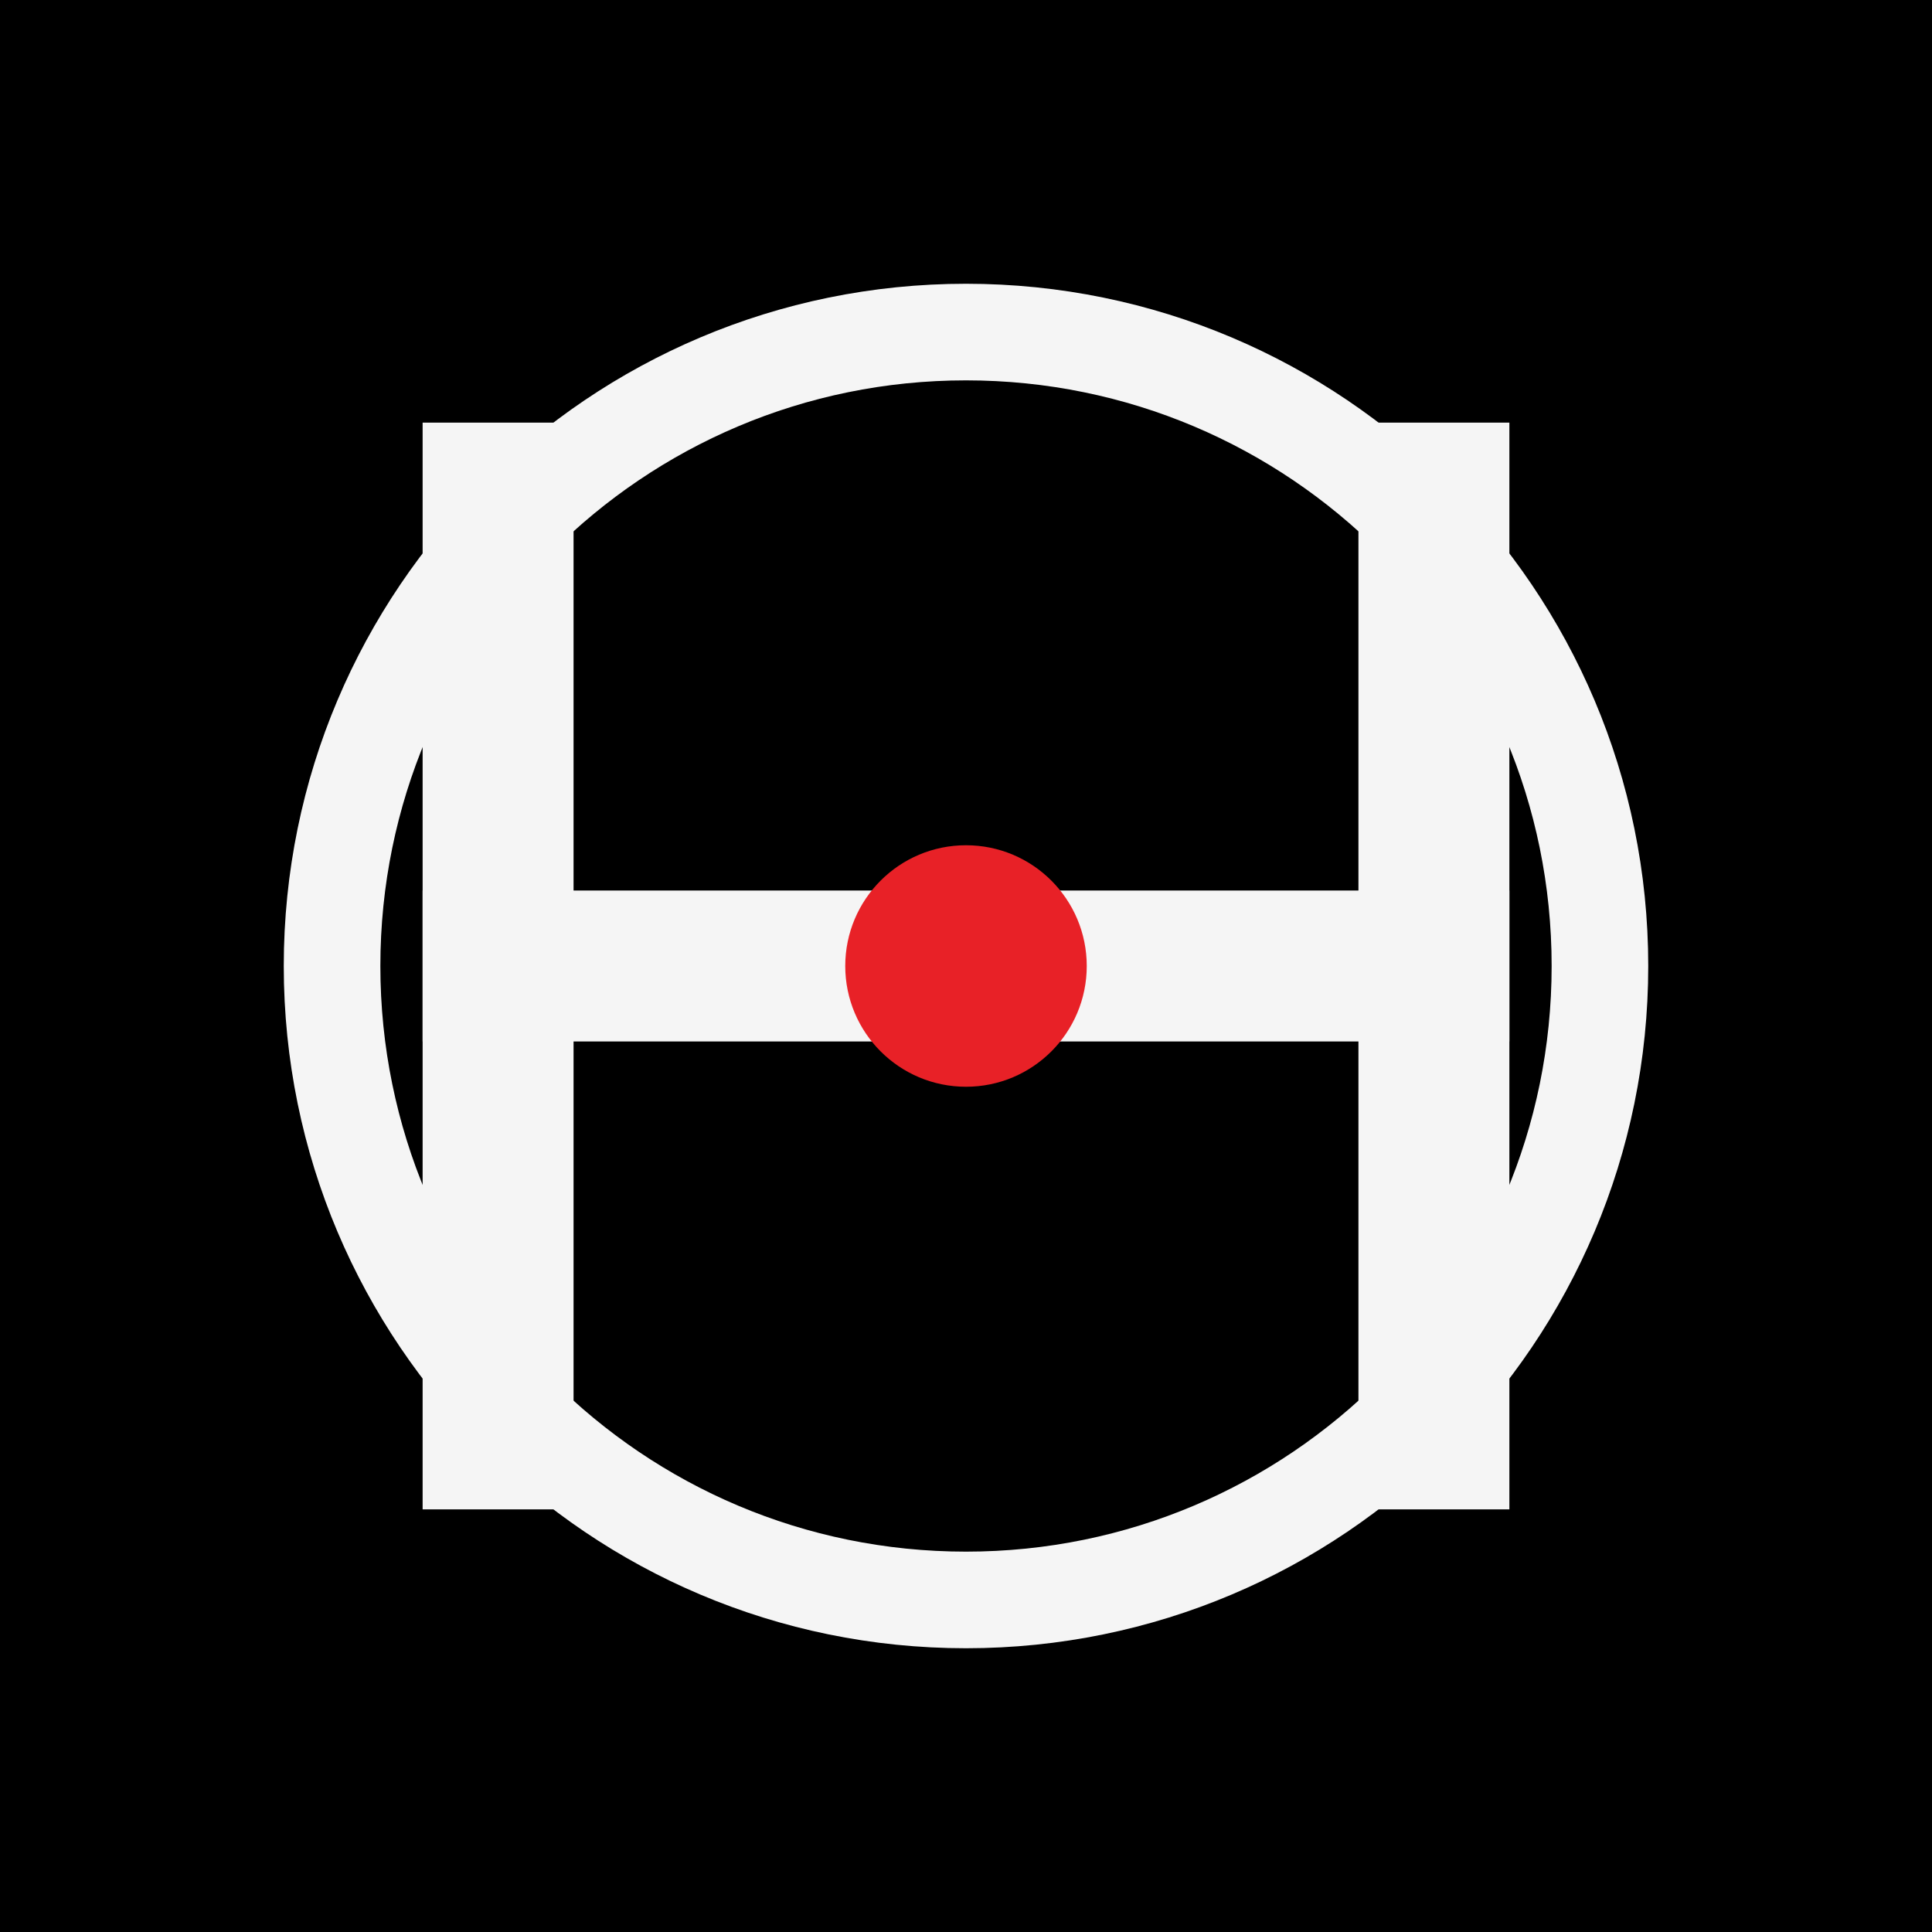
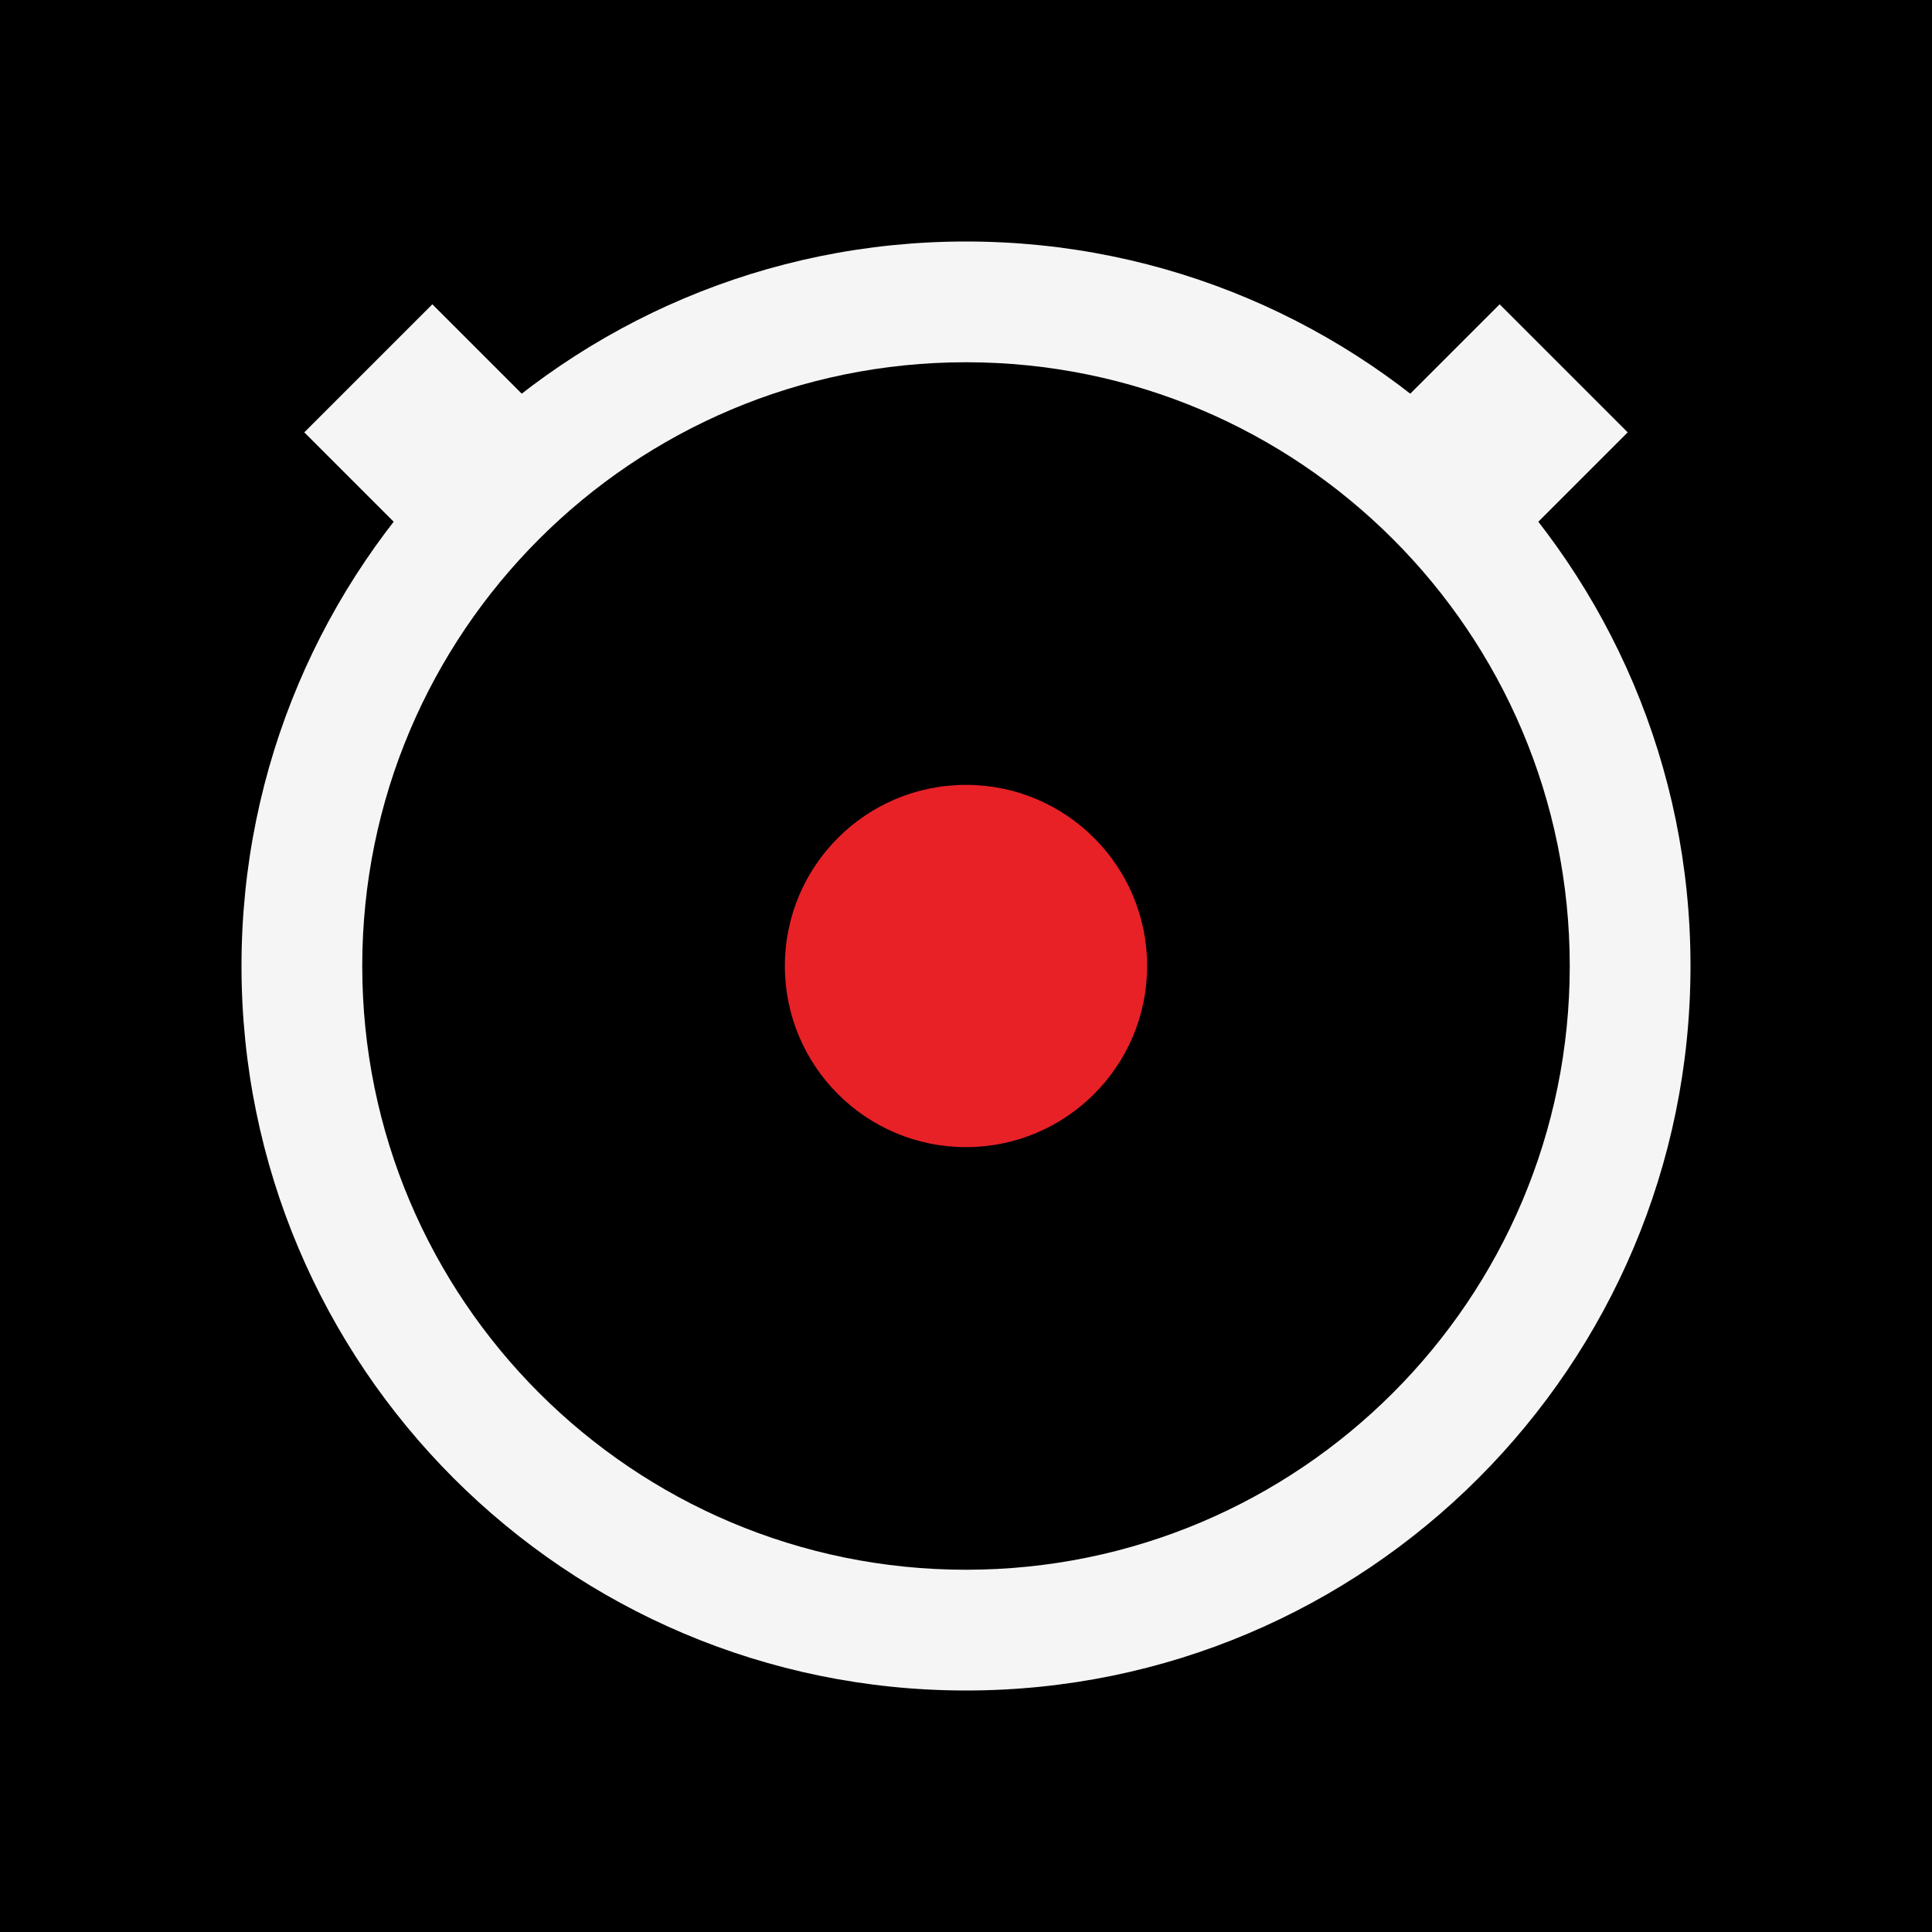
- <svg xmlns="http://www.w3.org/2000/svg" viewBox="0 0 32 32" width="32" height="32">
+ <svg xmlns="http://www.w3.org/2000/svg" width="32" height="32" viewBox="0 0 32 32">
  <rect width="32" height="32" fill="#000000" />
-   <rect x="7" y="7" width="2.5" height="18" fill="#F5F5F5" />
-   <rect x="22.5" y="7" width="2.5" height="18" fill="#F5F5F5" />
-   <rect x="7" y="14.75" width="18" height="2.5" fill="#F5F5F5" />
-   <circle cx="16" cy="16" r="10.5" fill="none" stroke="#F5F5F5" stroke-width="1.6" />
-   <circle cx="16" cy="16" r="2" fill="#E82127" />
+   <rect x="14.5" y="2" width="3" height="13.0" fill="#F5F5F5" transform="rotate(45 16 16)" />
+   <rect x="14.5" y="2" width="3" height="13.0" fill="#F5F5F5" transform="rotate(-45 16 16)" />
+   <circle cx="16" cy="16" r="12" fill="#F5F5F5" />
+   <circle cx="16" cy="16" r="10" fill="#000000" />
+   <circle cx="16" cy="16" r="3" fill="#E82127" />
</svg>
